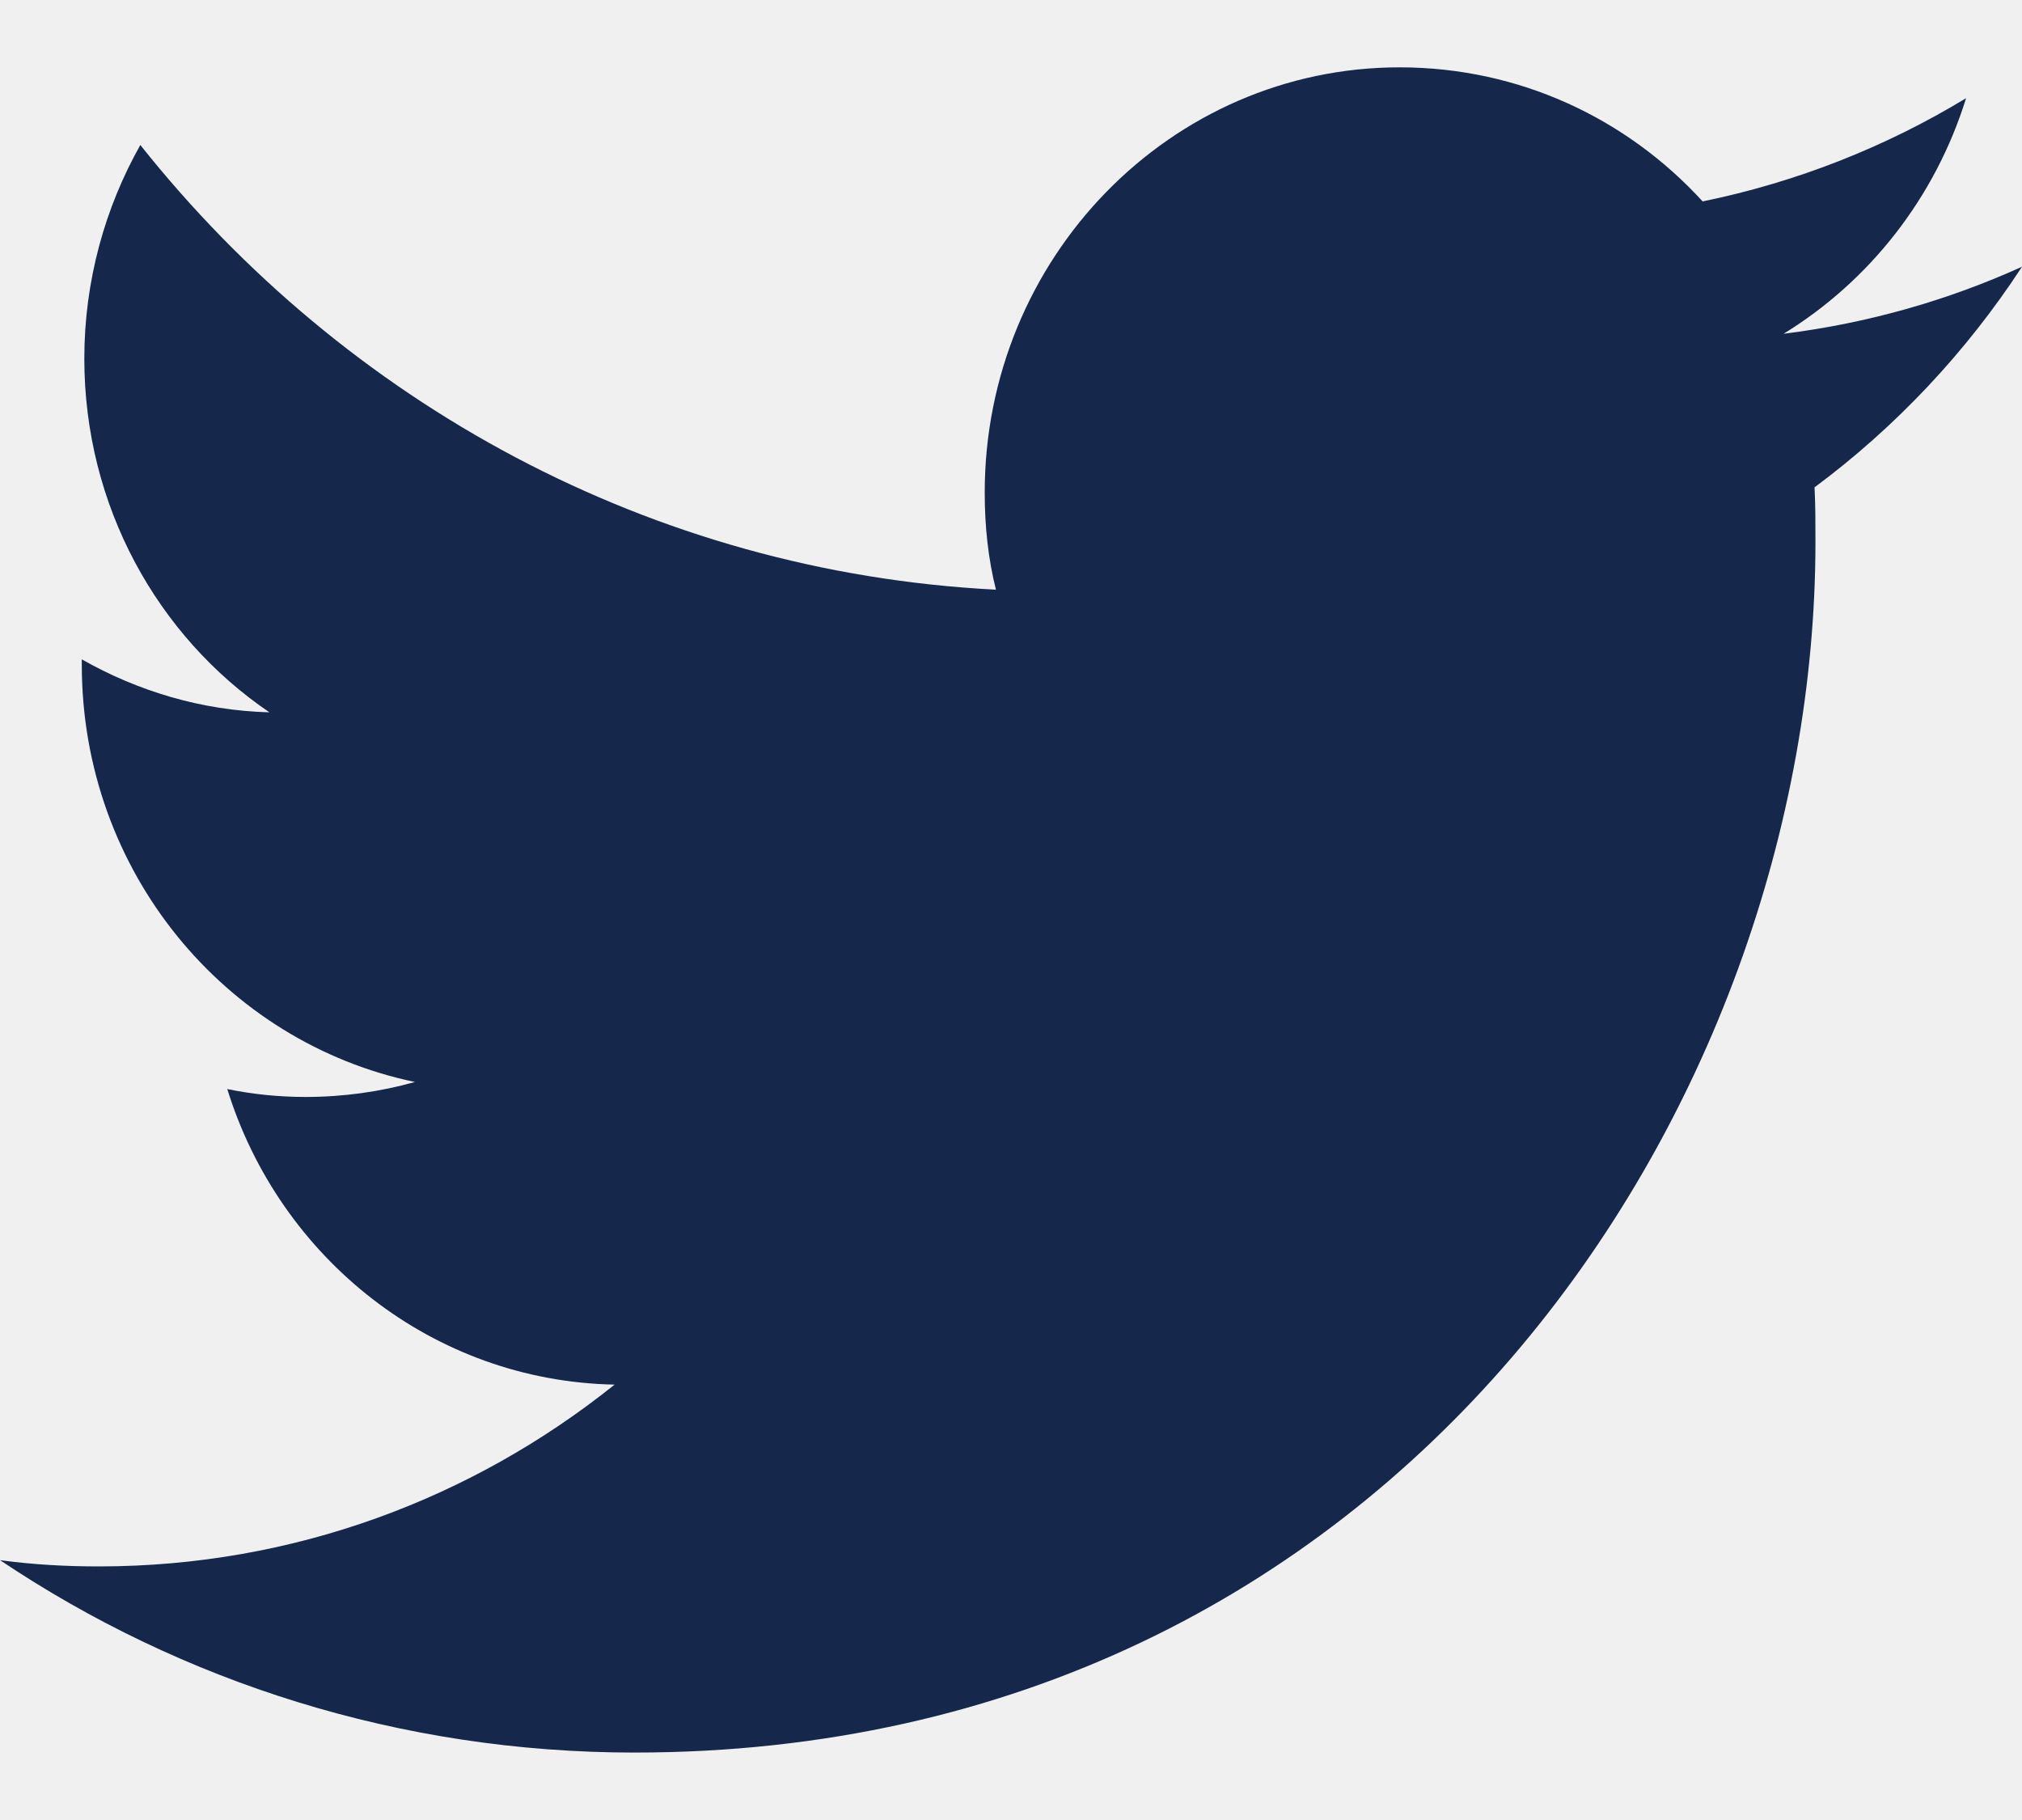
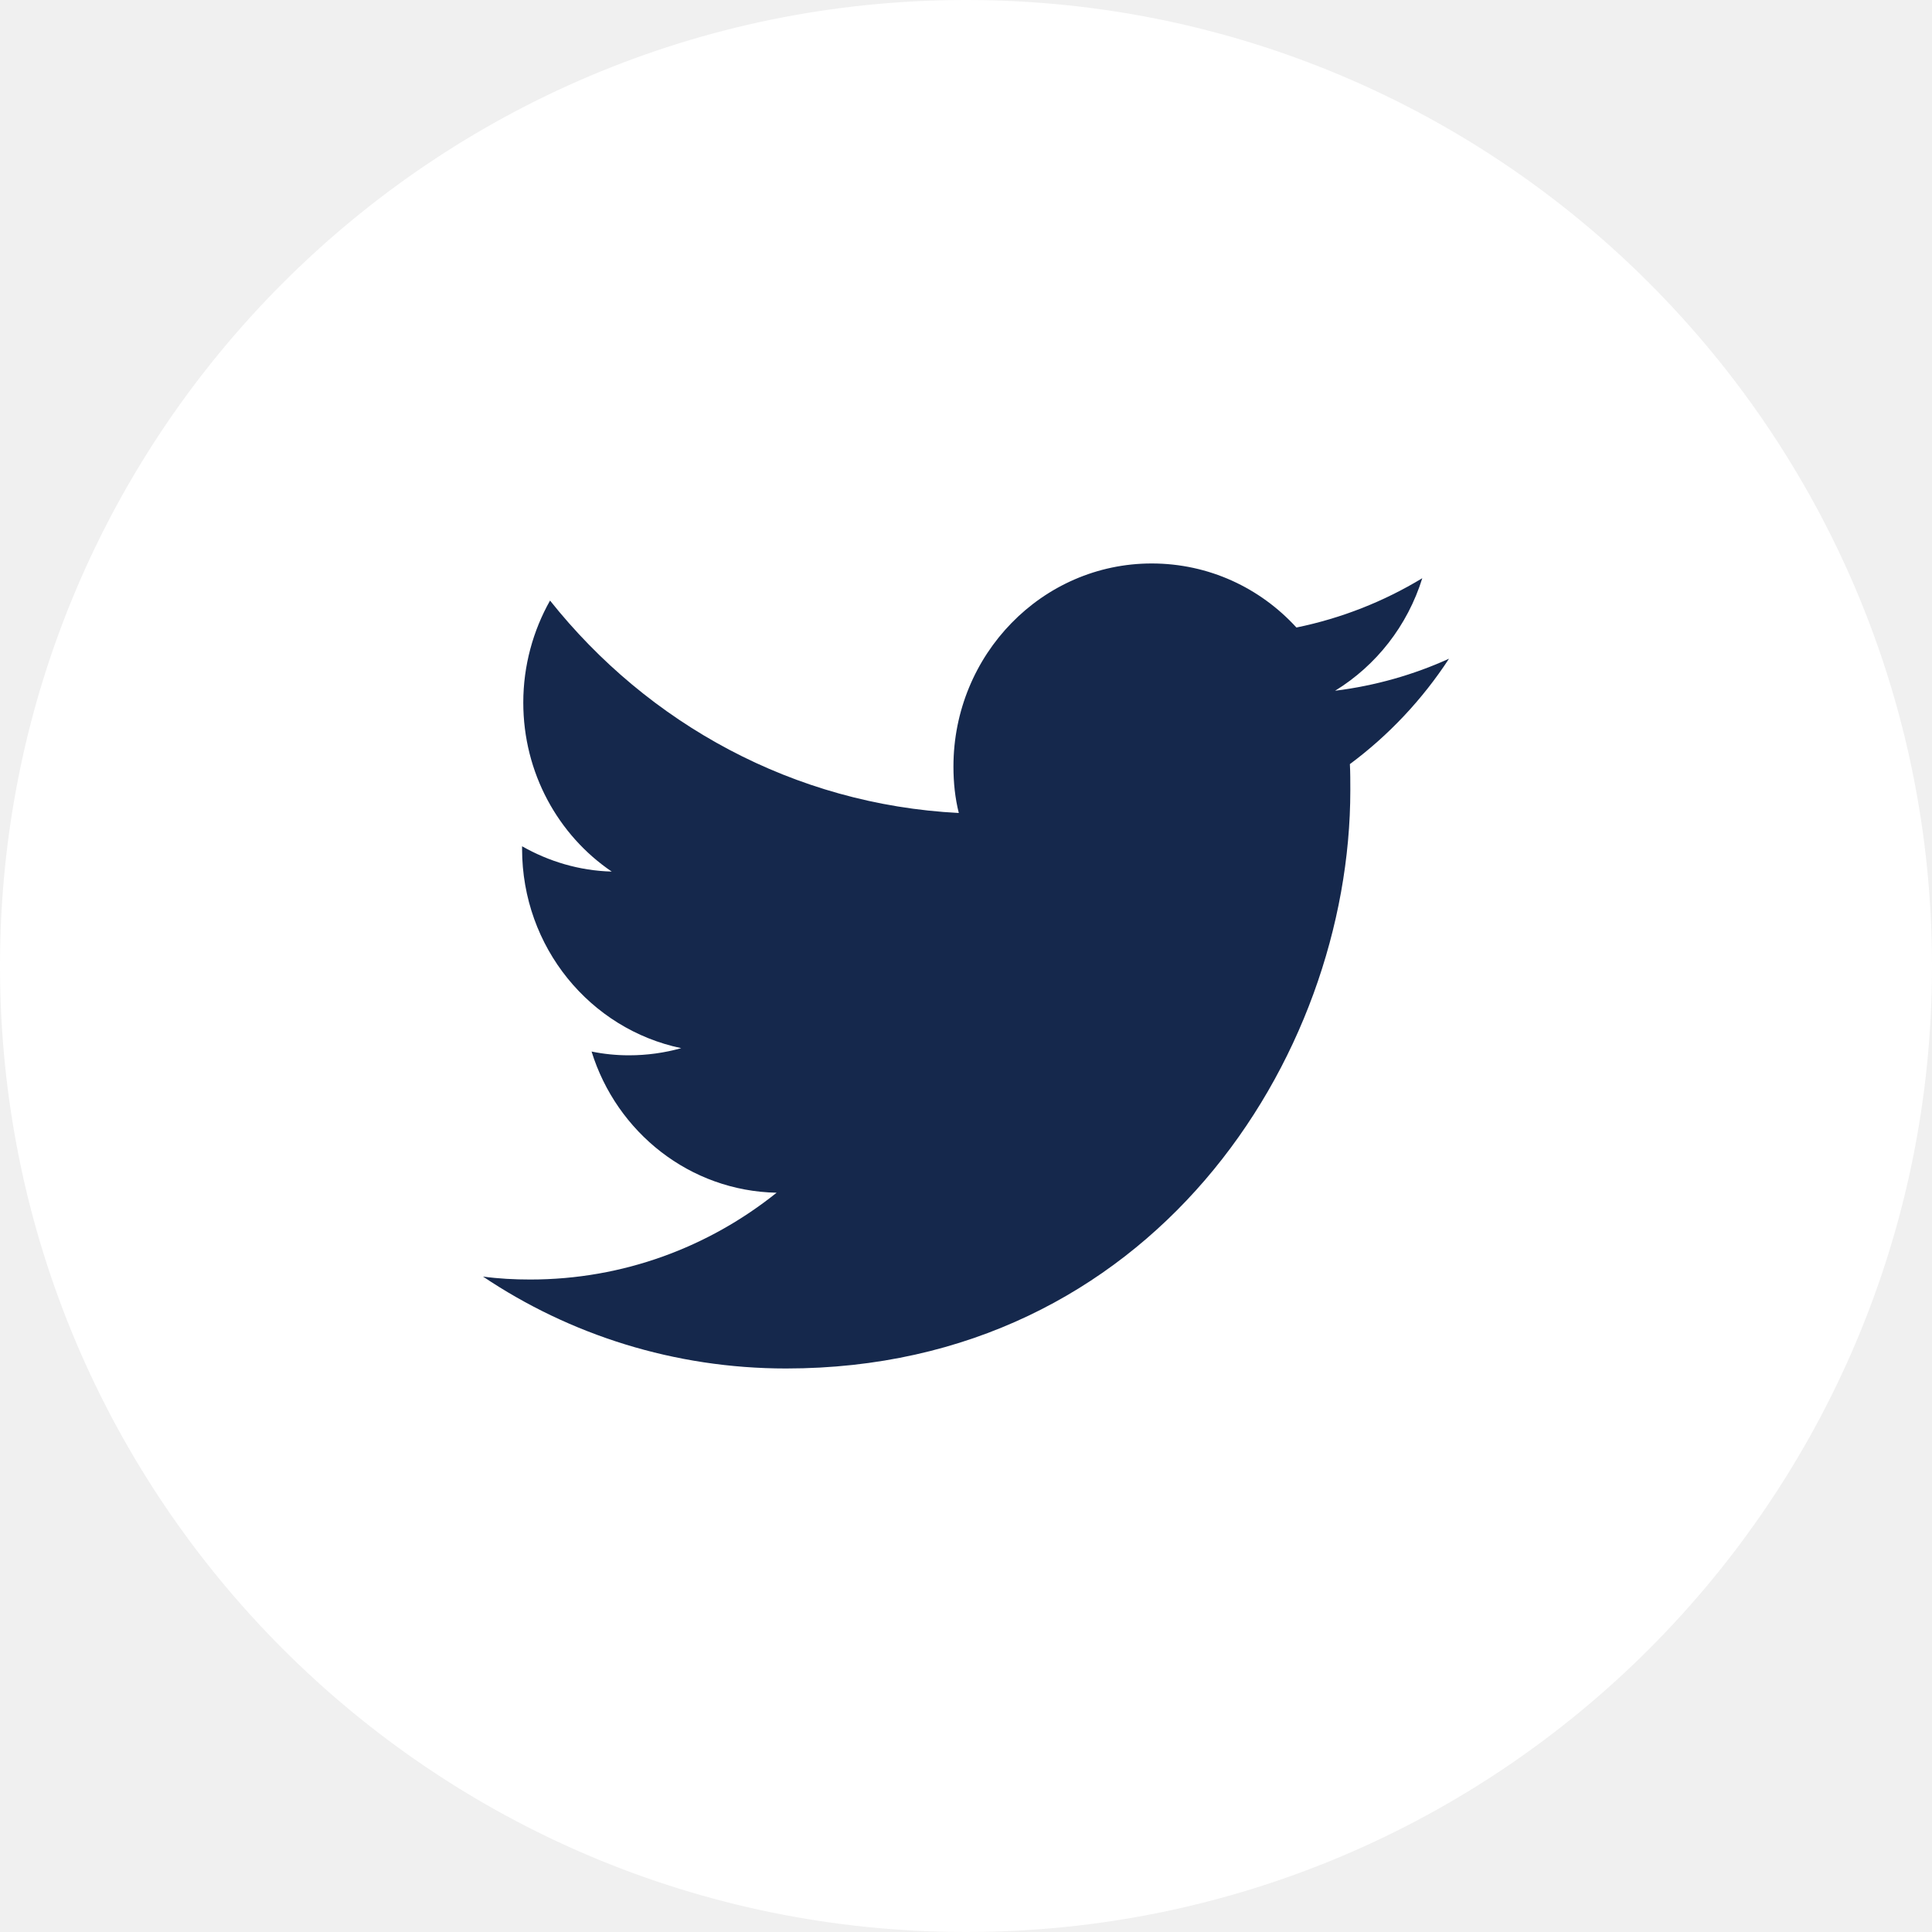
- <svg xmlns="http://www.w3.org/2000/svg" width="20" height="18" viewBox="0 0 20 18" fill="none">
-   <path d="M6.275 17.333C13.827 17.333 17.957 10.919 17.957 5.361C17.957 5.177 17.957 4.994 17.948 4.82C18.748 4.226 19.447 3.485 20 2.638C19.268 2.97 18.476 3.197 17.642 3.301C18.493 2.778 19.14 1.957 19.447 0.971C18.655 1.451 17.778 1.8 16.841 1.992C16.092 1.172 15.028 0.666 13.844 0.666C11.579 0.666 9.74 2.551 9.74 4.872C9.74 5.204 9.774 5.526 9.851 5.832C6.437 5.657 3.414 3.982 1.388 1.434C1.039 2.053 0.834 2.778 0.834 3.546C0.834 5.003 1.558 6.294 2.665 7.045C1.992 7.027 1.362 6.835 0.809 6.521C0.809 6.539 0.809 6.556 0.809 6.574C0.809 8.615 2.222 10.308 4.104 10.701C3.763 10.797 3.397 10.849 3.023 10.849C2.759 10.849 2.503 10.823 2.248 10.771C2.767 12.446 4.283 13.659 6.079 13.694C4.674 14.82 2.903 15.492 0.979 15.492C0.647 15.492 0.324 15.474 0 15.43C1.797 16.635 3.959 17.333 6.275 17.333Z" fill="#15284C" />
+ <svg xmlns="http://www.w3.org/2000/svg" width="40" height="40" viewBox="0 0 40 40" fill="none">
+   <rect width="40" height="40" rx="20" fill="white" />
+   <path d="M16.275 28.333C23.827 28.333 27.957 21.919 27.957 16.361C27.957 16.177 27.957 15.994 27.948 15.82C28.748 15.226 29.447 14.485 30 13.638C29.268 13.97 28.476 14.197 27.642 14.301C28.493 13.778 29.14 12.957 29.447 11.971C28.655 12.451 27.778 12.8 26.841 12.992C26.092 12.172 25.028 11.666 23.844 11.666C21.579 11.666 19.74 13.551 19.74 15.872C19.74 16.203 19.774 16.526 19.851 16.832C16.437 16.657 13.414 14.982 11.388 12.434C11.039 13.053 10.834 13.778 10.834 14.546C10.834 16.003 11.558 17.294 12.665 18.045C11.992 18.027 11.362 17.835 10.809 17.521C10.809 17.539 10.809 17.556 10.809 17.573C10.809 19.615 12.222 21.308 14.104 21.701C13.763 21.797 13.397 21.849 13.023 21.849C12.759 21.849 12.503 21.823 12.248 21.771C12.767 23.446 14.283 24.659 16.079 24.694C14.674 25.82 12.903 26.491 10.979 26.491C10.647 26.491 10.323 26.474 10 26.43C11.796 27.635 13.959 28.333 16.275 28.333Z" fill="#15284C" />
</svg>
